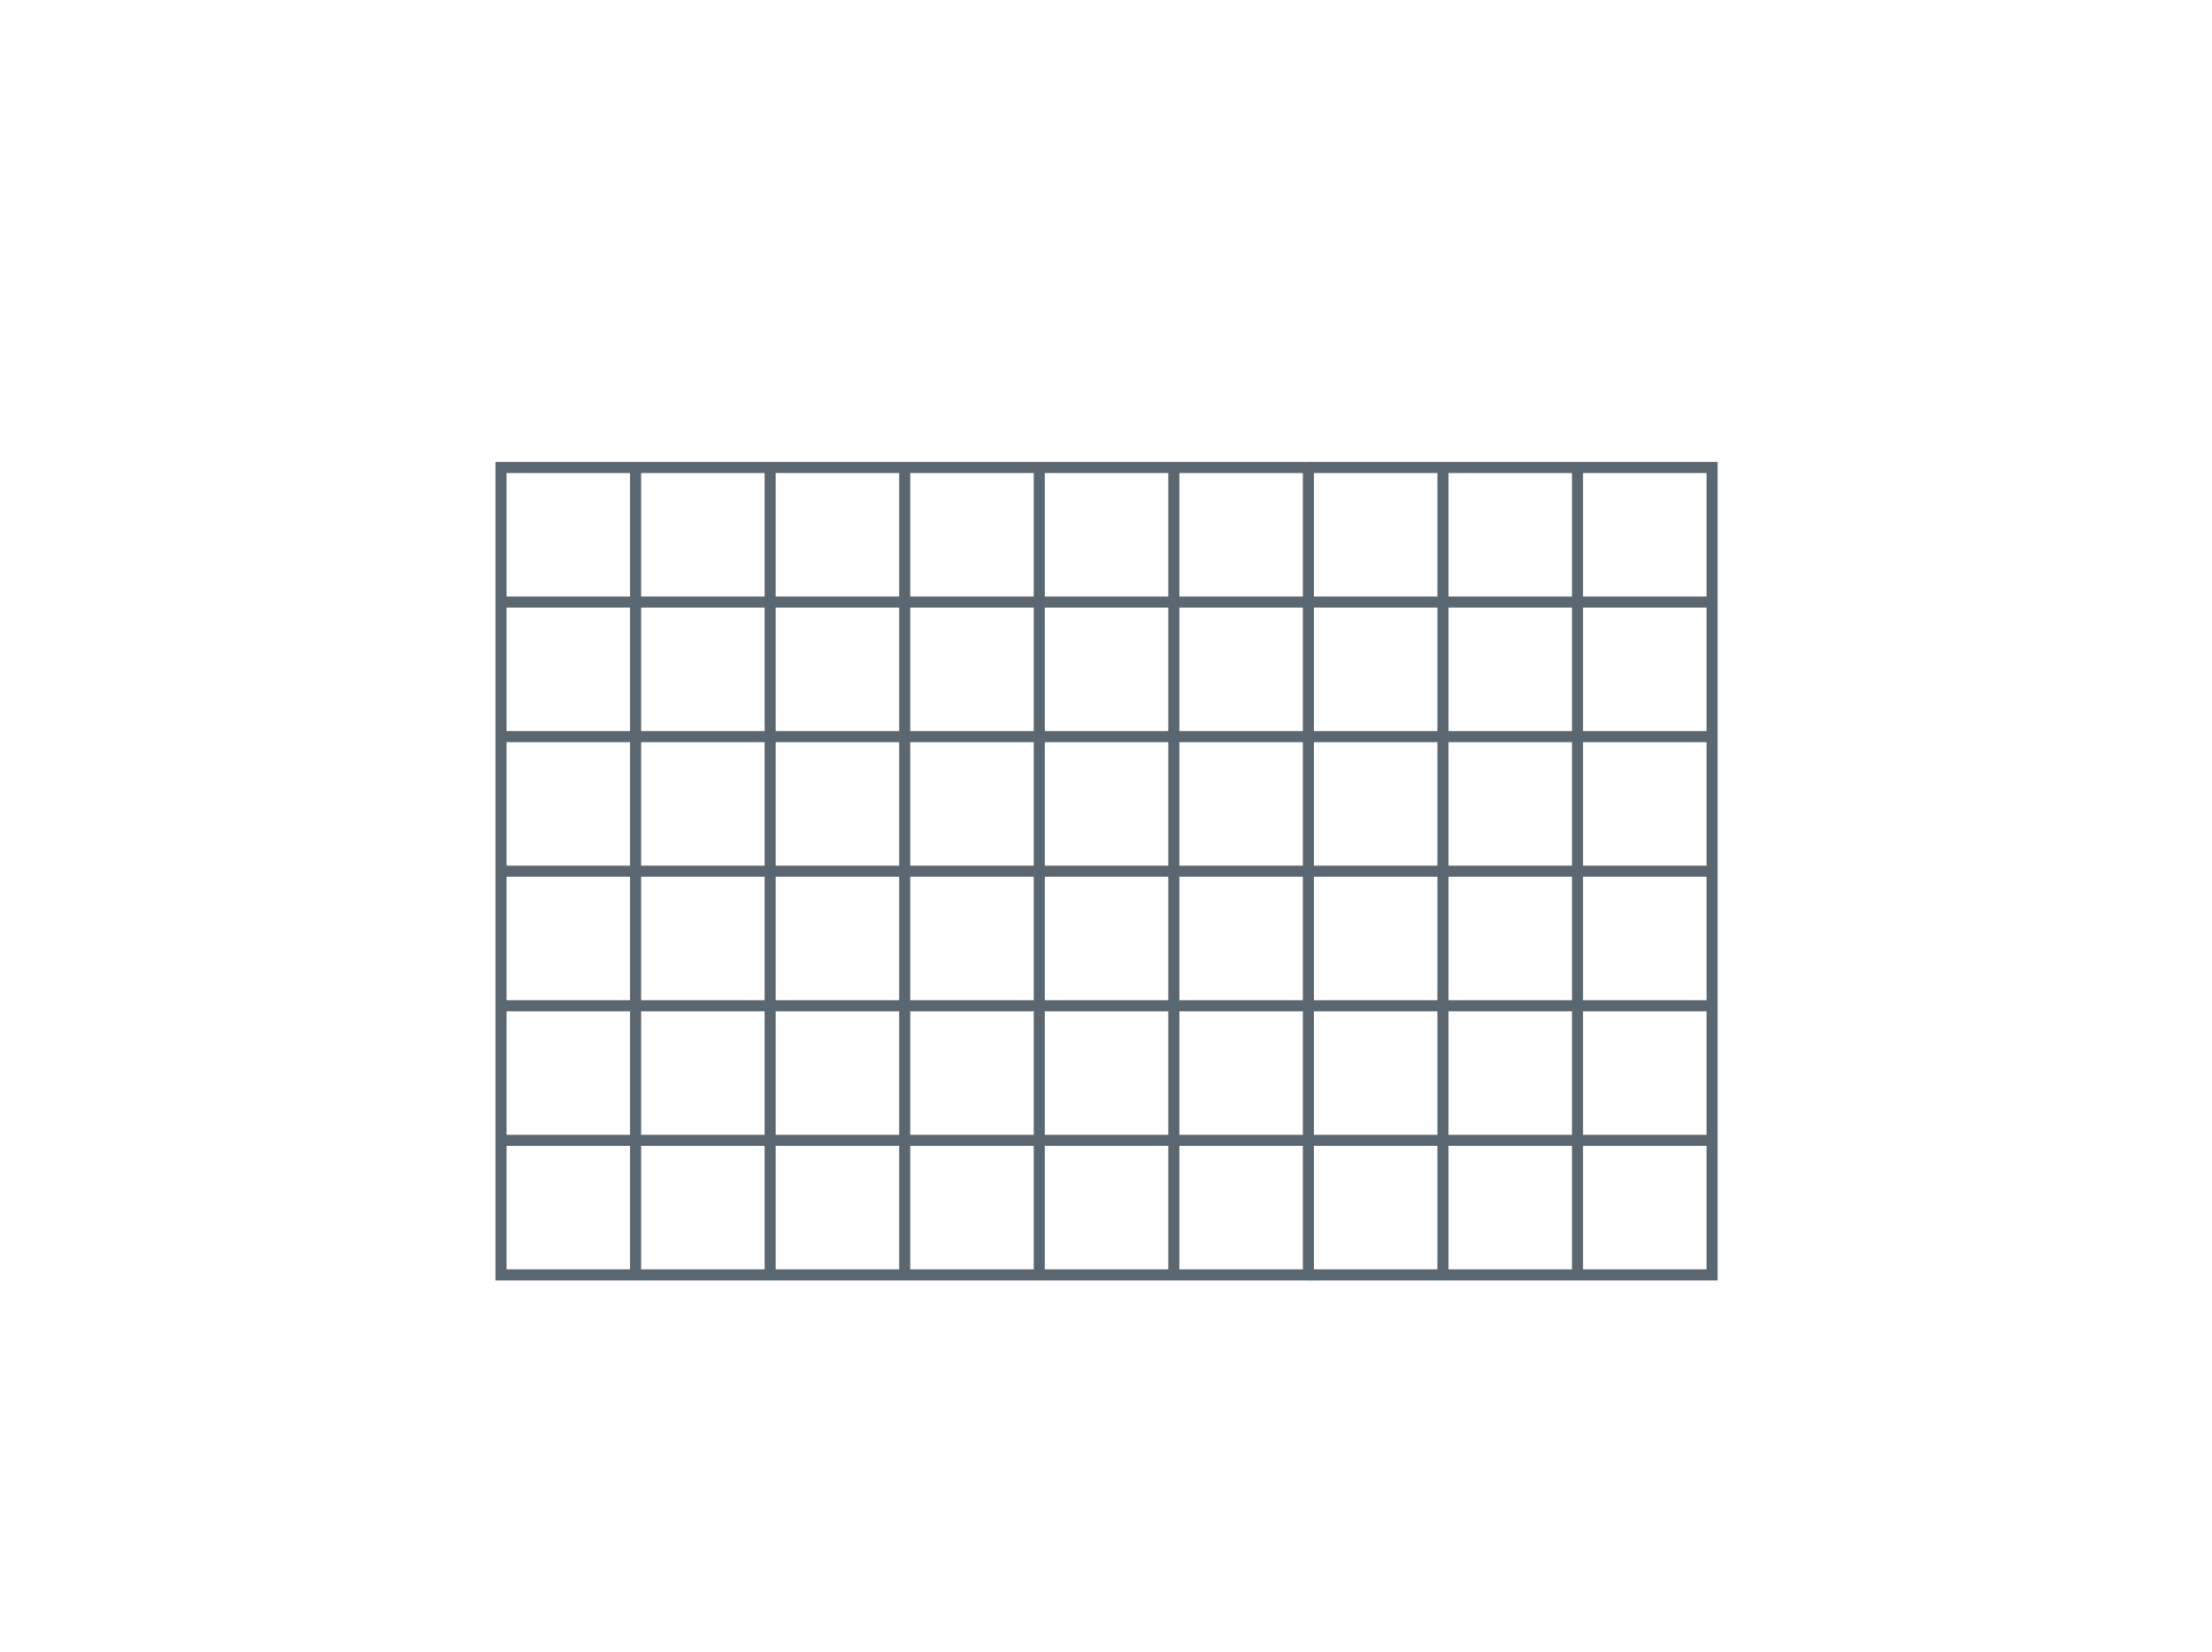
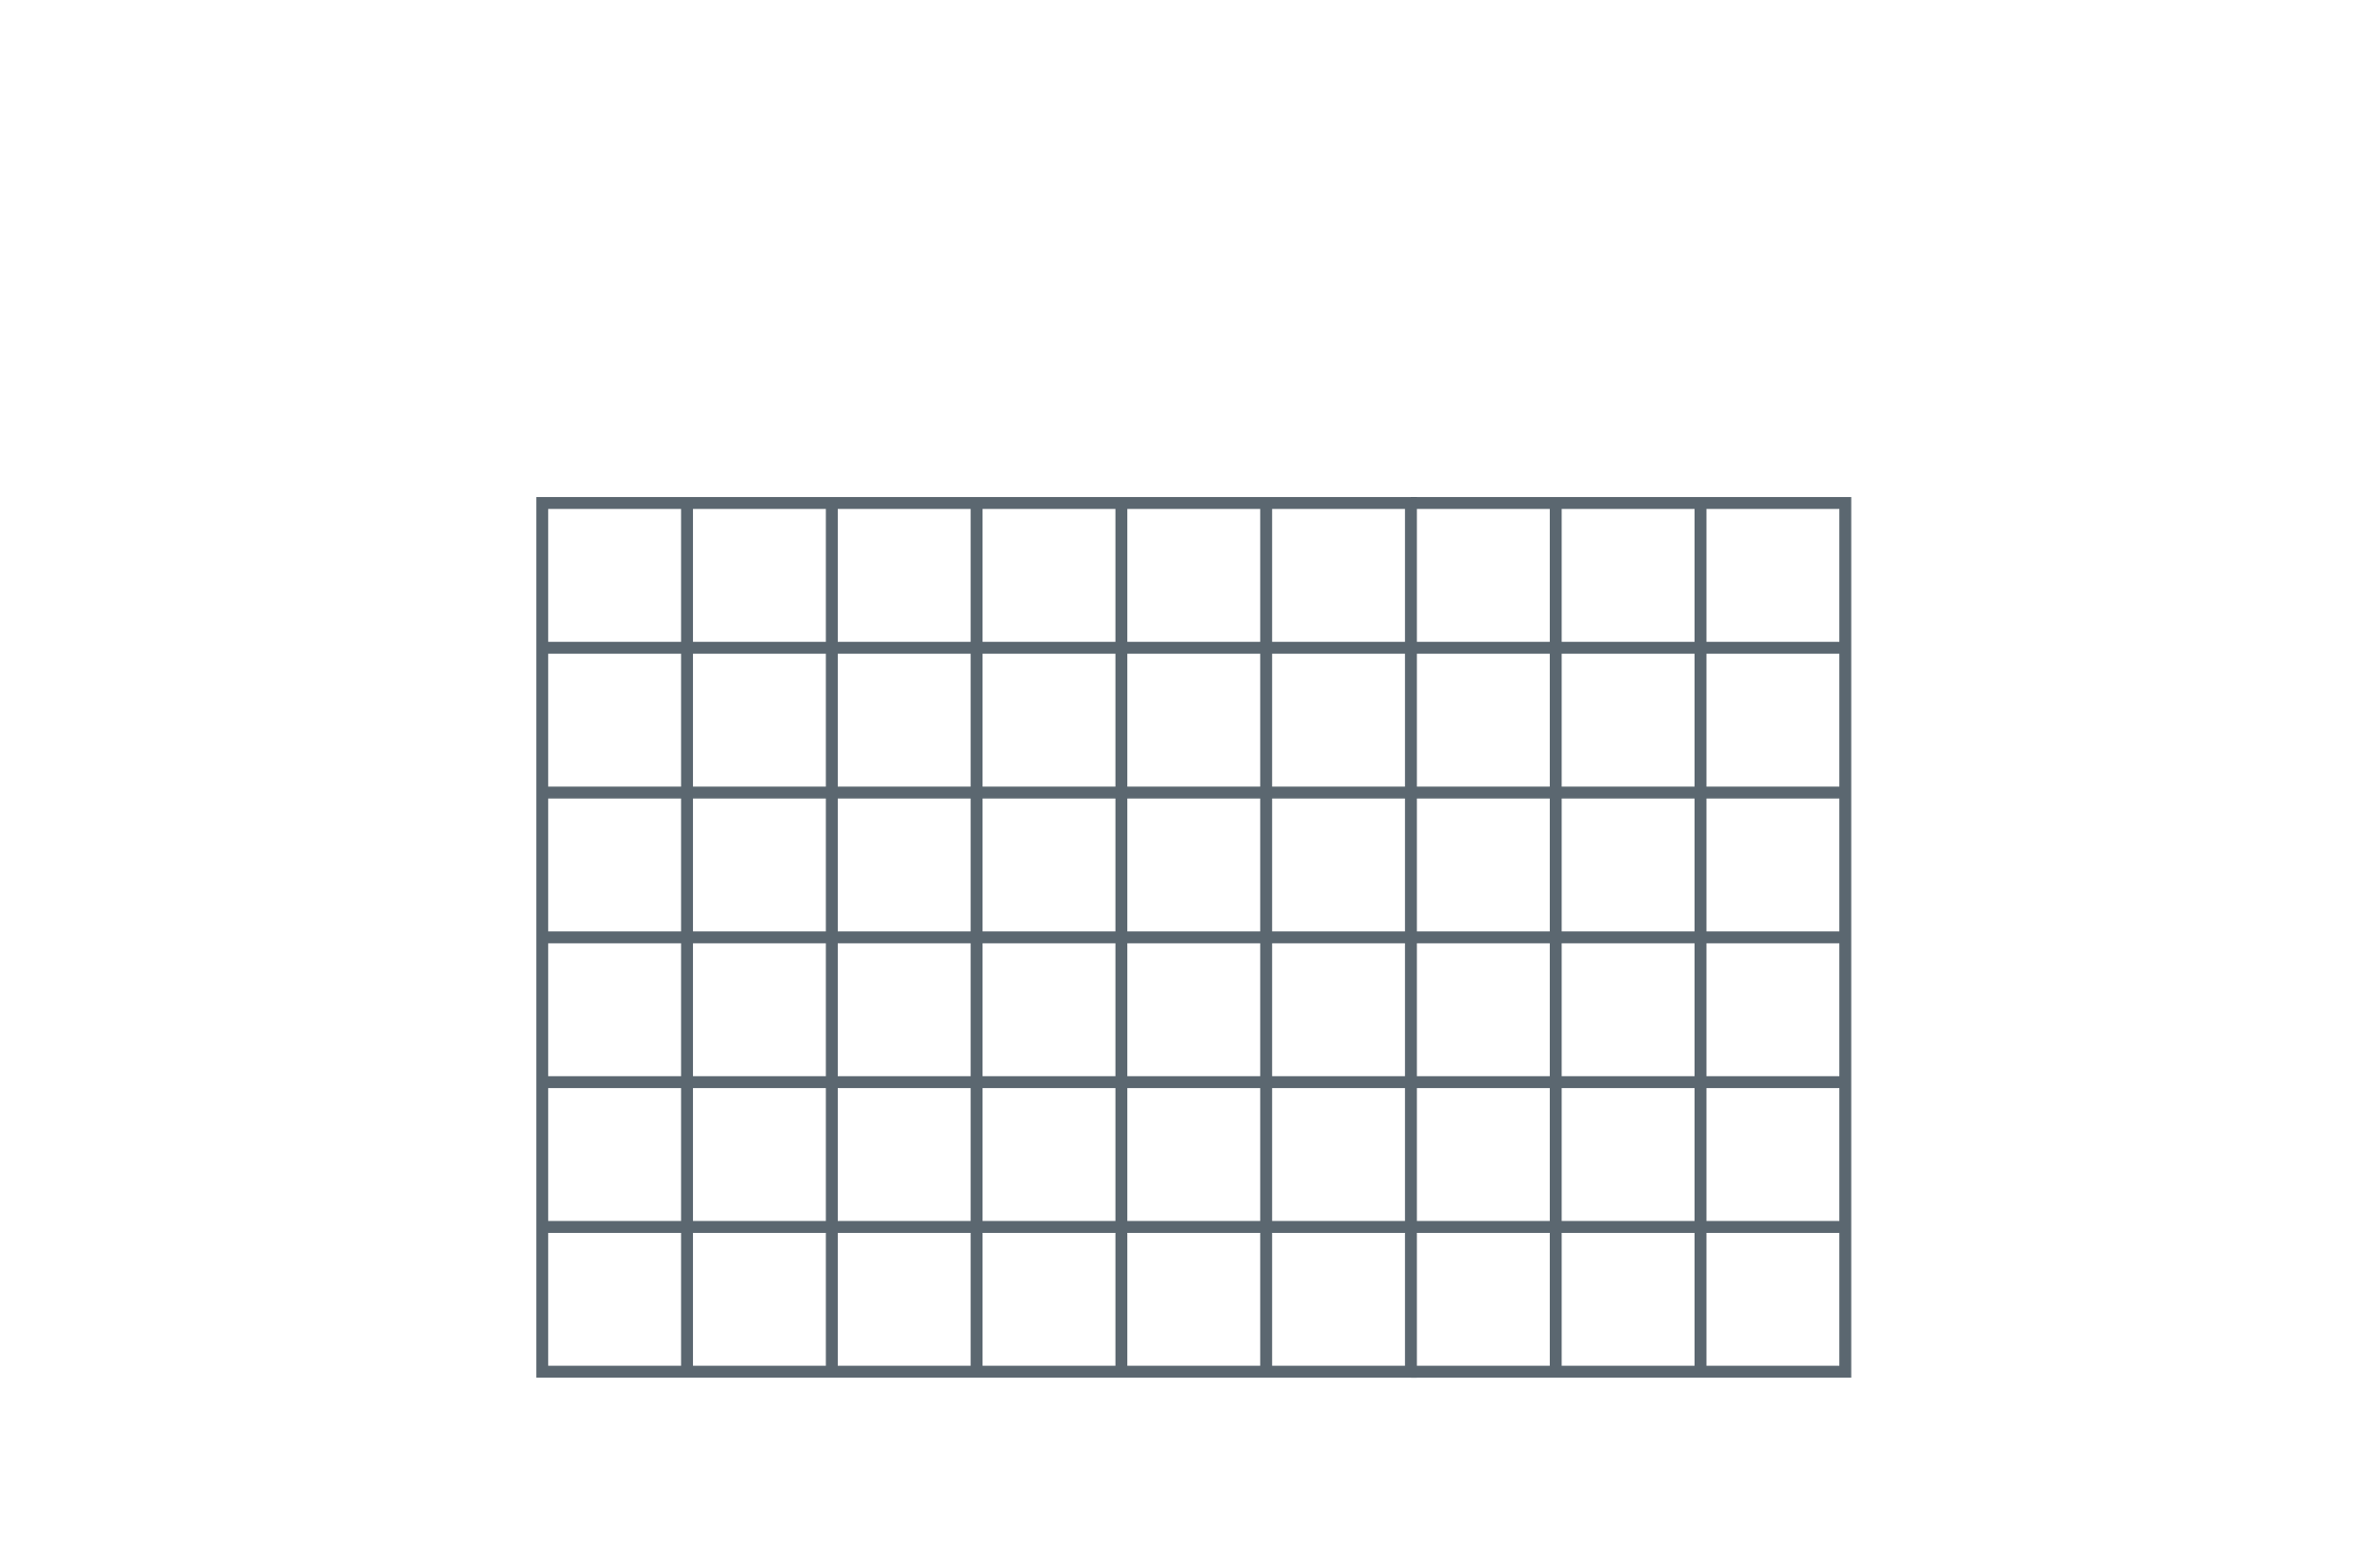
- <svg xmlns="http://www.w3.org/2000/svg" width="300" height="224" viewBox="0 0 300 224" fill="none">
-   <path d="M177.45 63.4H67.95V172.9H177.45V63.4Z" stroke="#5B6770" stroke-width="1.5" stroke-miterlimit="10" />
-   <path d="M67.95 154.65H177.45" stroke="#5B6770" stroke-width="1.5" stroke-miterlimit="10" />
-   <path d="M67.95 136.4H177.45" stroke="#5B6770" stroke-width="1.5" stroke-miterlimit="10" />
-   <path d="M67.95 118.15H177.45" stroke="#5B6770" stroke-width="1.5" stroke-miterlimit="10" />
-   <path d="M67.95 99.9H177.45" stroke="#5B6770" stroke-width="1.5" stroke-miterlimit="10" />
-   <path d="M67.95 81.65H177.45" stroke="#5B6770" stroke-width="1.5" stroke-miterlimit="10" />
-   <path d="M159.2 63.4V172.9" stroke="#5B6770" stroke-width="1.5" stroke-miterlimit="10" />
-   <path d="M140.95 63.4V172.9" stroke="#5B6770" stroke-width="1.5" stroke-miterlimit="10" />
-   <path d="M122.7 63.4V172.9" stroke="#5B6770" stroke-width="1.5" stroke-miterlimit="10" />
-   <path d="M104.45 63.4V172.9" stroke="#5B6770" stroke-width="1.5" stroke-miterlimit="10" />
-   <path d="M86.2 63.4V172.9" stroke="#5B6770" stroke-width="1.5" stroke-miterlimit="10" />
-   <path d="M177.45 63.4H232.2V172.9H177.45" stroke="#5B6770" stroke-width="1.5" stroke-miterlimit="10" />
-   <path d="M177.45 154.65H232.2" stroke="#5B6770" stroke-width="1.5" stroke-miterlimit="10" />
-   <path d="M177.45 136.4H232.2" stroke="#5B6770" stroke-width="1.5" stroke-miterlimit="10" />
-   <path d="M177.45 118.15H232.2" stroke="#5B6770" stroke-width="1.5" stroke-miterlimit="10" />
-   <path d="M177.45 99.9H232.2" stroke="#5B6770" stroke-width="1.5" stroke-miterlimit="10" />
-   <path d="M177.45 81.65H232.2" stroke="#5B6770" stroke-width="1.5" stroke-miterlimit="10" />
-   <path d="M213.95 63.4V172.9" stroke="#5B6770" stroke-width="1.5" stroke-miterlimit="10" />
-   <path d="M195.7 63.4V172.9" stroke="#5B6770" stroke-width="1.5" stroke-miterlimit="10" />
+ <svg xmlns="http://www.w3.org/2000/svg" width="300" height="195" viewBox="0 0 300 195" fill="none">
+   <path d="M177.85 63.4H68.35V172.9H177.85V63.4Z" stroke="#5B6770" stroke-width="1.5" stroke-miterlimit="10" />
+   <path d="M68.35 154.65H177.85" stroke="#5B6770" stroke-width="1.5" stroke-miterlimit="10" />
+   <path d="M68.35 136.4H177.85" stroke="#5B6770" stroke-width="1.5" stroke-miterlimit="10" />
+   <path d="M68.35 118.15H177.85" stroke="#5B6770" stroke-width="1.5" stroke-miterlimit="10" />
+   <path d="M68.35 99.9H177.85" stroke="#5B6770" stroke-width="1.5" stroke-miterlimit="10" />
+   <path d="M68.35 81.65H177.85" stroke="#5B6770" stroke-width="1.5" stroke-miterlimit="10" />
+   <path d="M159.6 63.4V172.9" stroke="#5B6770" stroke-width="1.5" stroke-miterlimit="10" />
+   <path d="M141.35 63.4V172.9" stroke="#5B6770" stroke-width="1.5" stroke-miterlimit="10" />
+   <path d="M123.1 63.4V172.9" stroke="#5B6770" stroke-width="1.5" stroke-miterlimit="10" />
+   <path d="M104.85 63.4V172.9" stroke="#5B6770" stroke-width="1.5" stroke-miterlimit="10" />
+   <path d="M86.6 63.4V172.9" stroke="#5B6770" stroke-width="1.5" stroke-miterlimit="10" />
+   <path d="M177.85 63.4H232.6V172.9H177.85" stroke="#5B6770" stroke-width="1.5" stroke-miterlimit="10" />
+   <path d="M177.85 154.65H232.6" stroke="#5B6770" stroke-width="1.5" stroke-miterlimit="10" />
+   <path d="M177.85 136.4H232.6" stroke="#5B6770" stroke-width="1.5" stroke-miterlimit="10" />
+   <path d="M177.85 118.15H232.6" stroke="#5B6770" stroke-width="1.5" stroke-miterlimit="10" />
+   <path d="M177.85 99.9H232.6" stroke="#5B6770" stroke-width="1.5" stroke-miterlimit="10" />
+   <path d="M177.85 81.65H232.6" stroke="#5B6770" stroke-width="1.5" stroke-miterlimit="10" />
+   <path d="M214.35 63.4V172.9" stroke="#5B6770" stroke-width="1.5" stroke-miterlimit="10" />
+   <path d="M196.1 63.4V172.9" stroke="#5B6770" stroke-width="1.5" stroke-miterlimit="10" />
</svg>
